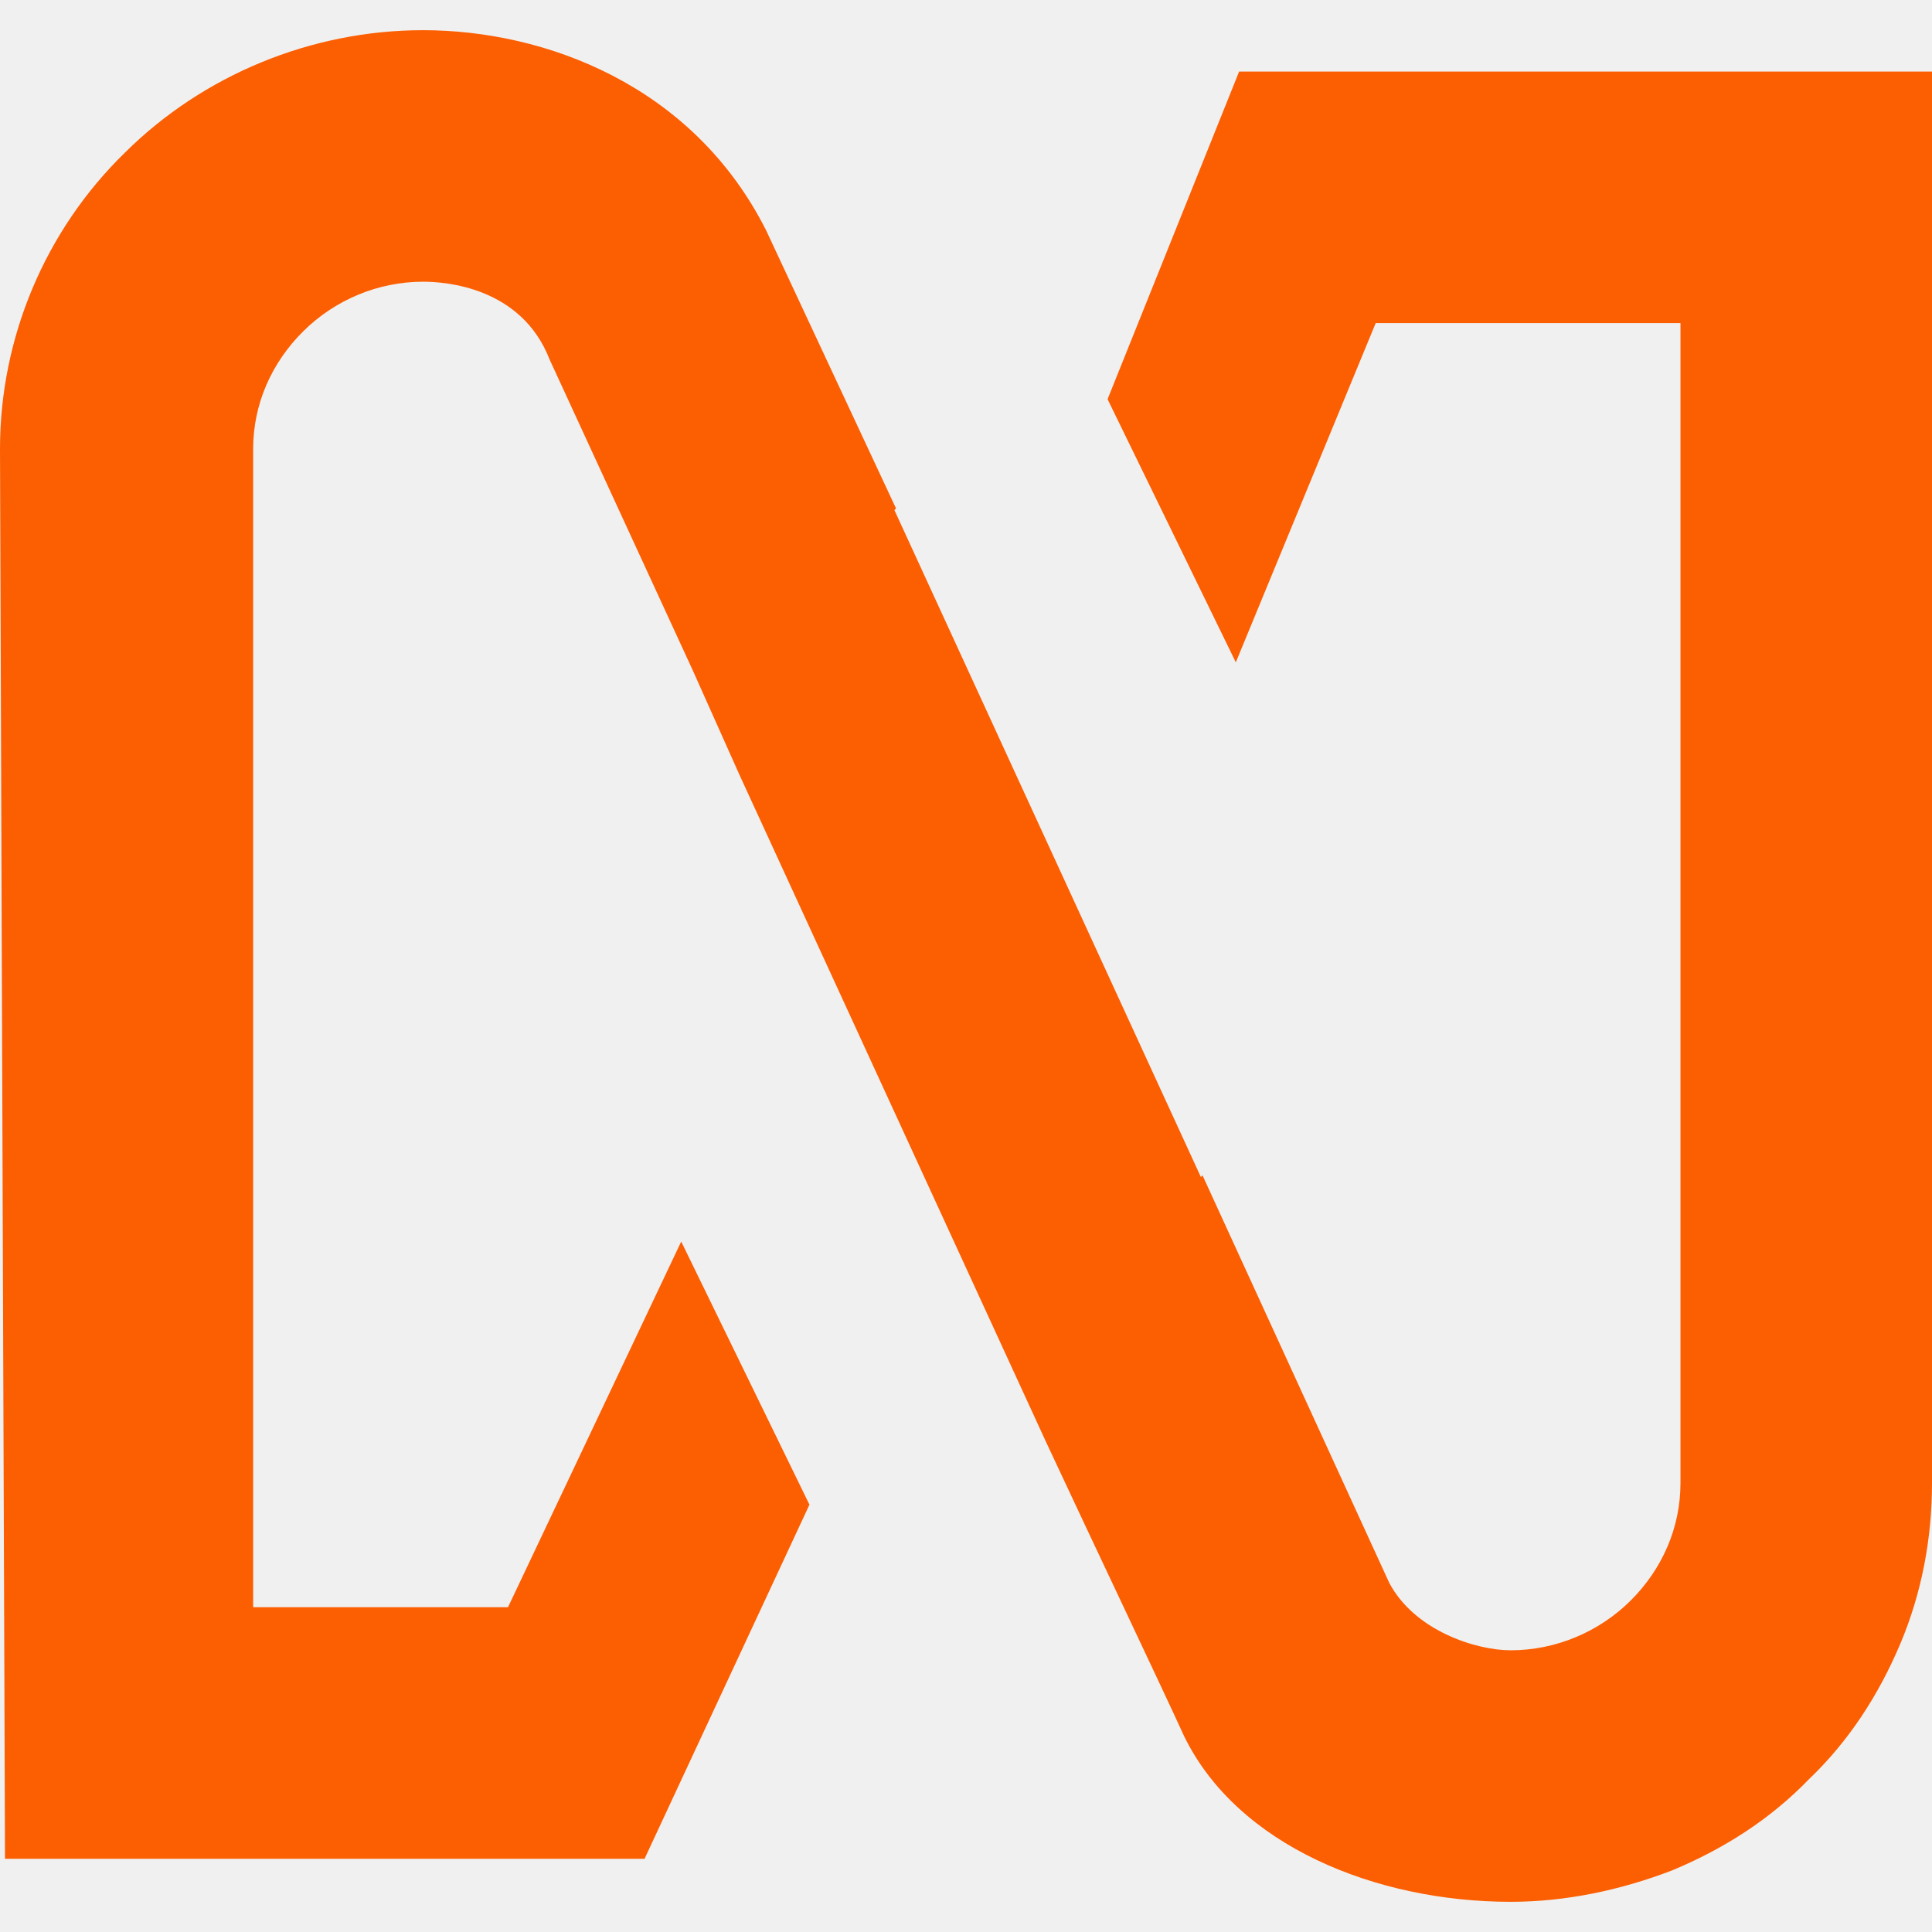
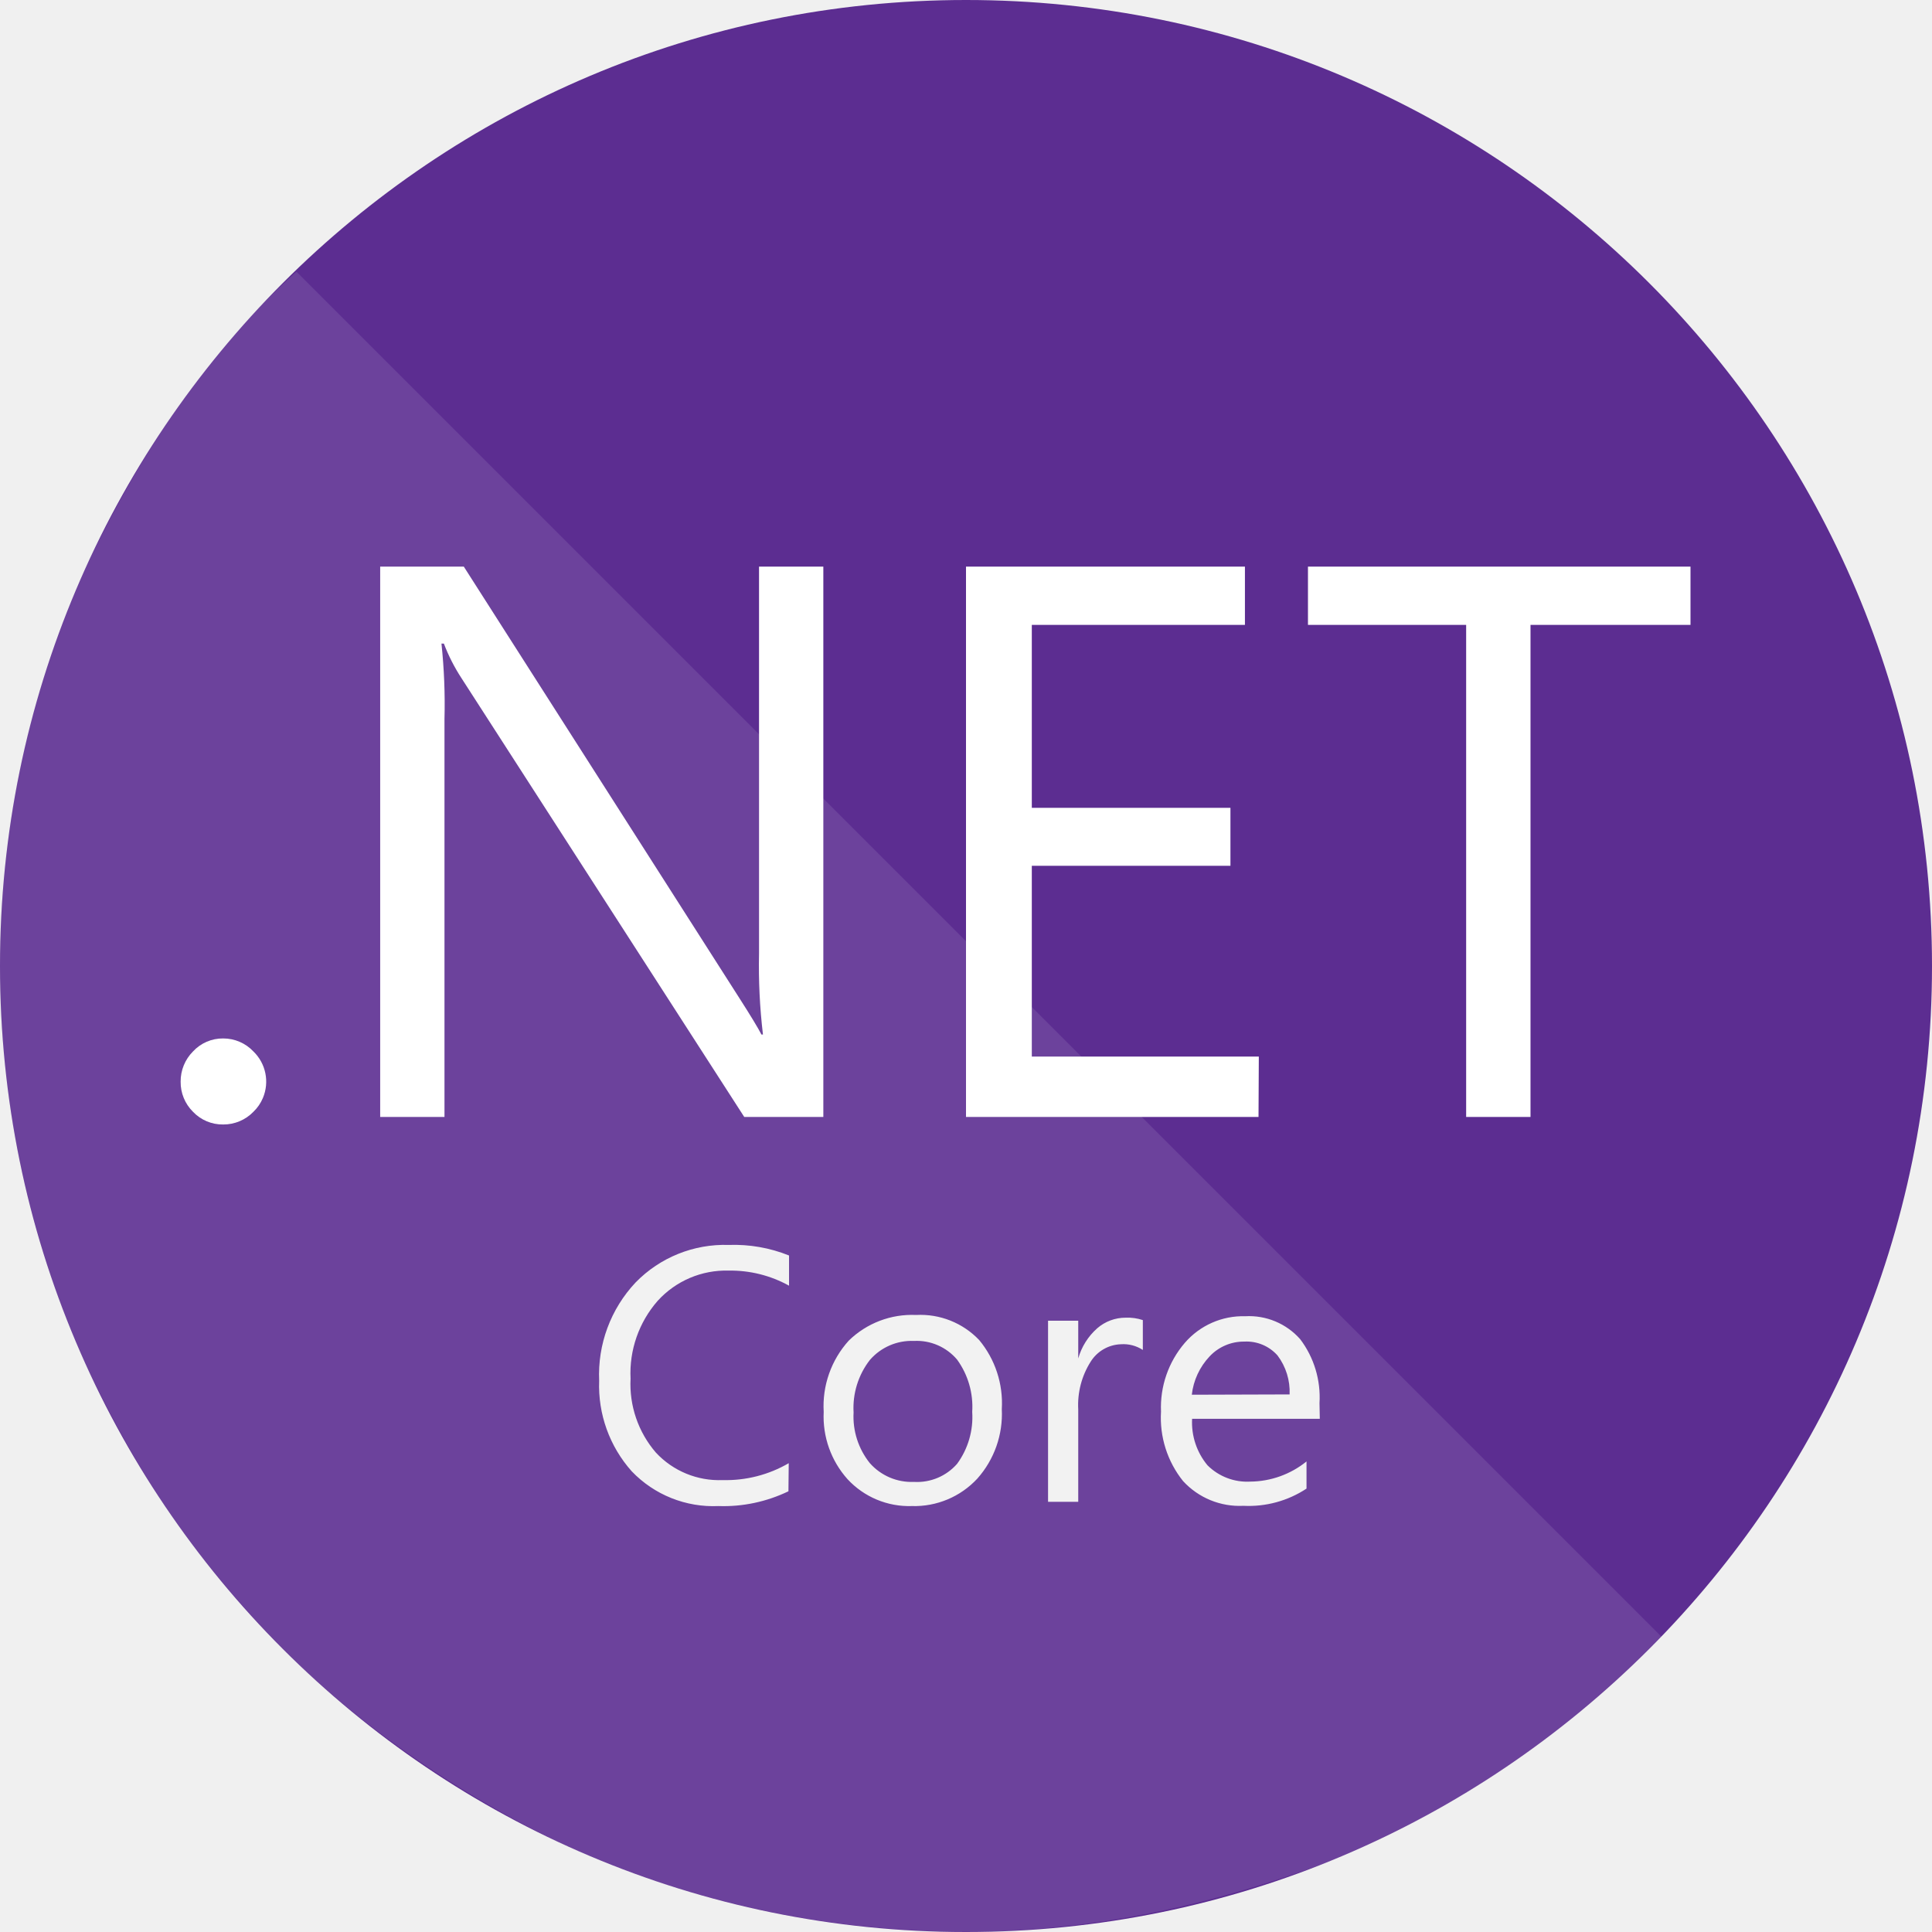
- <svg xmlns="http://www.w3.org/2000/svg" width="32" height="32" viewBox="0 0 32 32" fill="none">
-   <path d="M20.524 1.185L18.345 6.612L20.469 10.97L22.786 5.351H27.834V24.565C27.834 25.305 27.531 25.991 27.007 26.512C26.483 27.032 25.765 27.334 25.021 27.334C24.441 27.334 23.421 27.005 23.007 26.21L19.917 19.467L19.89 19.495L14.814 8.449L14.841 8.421L12.69 3.817C11.476 1.405 9.021 0.5 7.007 0.5C5.159 0.5 3.366 1.24 2.069 2.528C0.745 3.817 0 5.598 0 7.435L0.083 30.787H10.676L13.407 24.922L11.283 20.564L8.414 26.621H4.193V7.435C4.193 6.695 4.497 6.009 5.021 5.489C5.545 4.968 6.262 4.666 7.007 4.666C7.366 4.666 8.634 4.748 9.103 5.954L11.476 11.107L12.248 12.834L17.324 23.88C18.207 25.771 19.2 27.855 19.614 28.759C20.497 30.568 22.786 31.5 25.021 31.5C25.931 31.5 26.841 31.308 27.697 30.979C28.552 30.623 29.324 30.13 29.959 29.472C30.621 28.841 31.117 28.074 31.476 27.224C31.834 26.374 32 25.47 32 24.565V1.185H20.524Z" fill="#FC5E02" />
+ <svg xmlns="http://www.w3.org/2000/svg" width="32" height="32" fill="none">
+   <g clip-path="url(#a)">
+     <path fill="#5C2D91" d="M16 32c8.837 0 16-7.163 16-16S24.837 0 16 0 0 7.163 0 16s7.163 16 16 16Z" />
+     <path fill="#fff" d="M4.91 4.5C3.284 5.95 2.17 7.775 1.25 9.75A16.223 16.223 0 0 0 0 16c0 2.263.445 4.225 1.25 6.25.885 1.886 1.695 3.24 3.277 4.9 1.513 1.585 3.698 2.995 5.723 3.8 2.033.736 3.807 1.05 6 1.05 2.178-.063 4-.5 6-1.25 2.017-.889 3.877-2.154 5.267-3.643L4.91 4.5Z" opacity=".1" />
+     <path fill="#fff" d="M3.697 18.625a.675.675 0 0 1-.5-.21.689.689 0 0 1-.205-.5.7.7 0 0 1 .205-.5.67.67 0 0 1 .5-.215.685.685 0 0 1 .5.215.696.696 0 0 1 .157.772.684.684 0 0 1-.157.228.69.69 0 0 1-.5.21ZM13.637 18.5h-1.31l-4.685-7.27a3.003 3.003 0 0 1-.29-.57h-.04c.044.415.061.832.05 1.25v6.59H6.297V9.385h1.385l4.56 7.14c.19.296.313.5.37.61h.025a9.63 9.63 0 0 1-.065-1.34v-6.41h1.065V18.5ZM20.845 18.5H16V9.385h4.62v.965h-3.53v3.03h3.29v.96h-3.29v3.16h3.76l-.005 1ZM28 10.35h-2.65v8.15h-1.066v-8.15h-2.62v-.965H28v.965Z" />
+     <path fill="#F2F2F2" d="M13.06 24.7c-.362.174-.76.259-1.16.245a1.87 1.87 0 0 1-1.436-.575 2.13 2.13 0 0 1-.54-1.5 2.23 2.23 0 0 1 .605-1.63 2.06 2.06 0 0 1 1.54-.62c.342-.012.683.047 1 .175v.5a2 2 0 0 0-1-.25 1.53 1.53 0 0 0-1.175.5 1.82 1.82 0 0 0-.45 1.29c-.023.447.127.886.42 1.225a1.43 1.43 0 0 0 1.105.455 2.07 2.07 0 0 0 1.095-.28l-.005.465ZM15.103 24.945a1.389 1.389 0 0 1-1.065-.445 1.555 1.555 0 0 1-.395-1.115 1.618 1.618 0 0 1 .415-1.18 1.5 1.5 0 0 1 1.115-.425 1.344 1.344 0 0 1 1.045.415c.266.32.4.73.375 1.145a1.61 1.61 0 0 1-.405 1.15 1.42 1.42 0 0 1-1.085.455Zm.035-2.735a.915.915 0 0 0-.73.315 1.295 1.295 0 0 0-.27.87c-.017.304.08.604.27.84a.923.923 0 0 0 .73.31.88.88 0 0 0 .715-.3 1.31 1.31 0 0 0 .25-.86 1.33 1.33 0 0 0-.25-.865.876.876 0 0 0-.715-.31ZM18.93 22.36a.59.59 0 0 0-.366-.095.615.615 0 0 0-.5.29 1.34 1.34 0 0 0-.205.79v1.53h-.5v-3h.5v.625a1.05 1.05 0 0 1 .315-.5.715.715 0 0 1 .47-.175.786.786 0 0 1 .285.04v.495ZM21.86 23.5h-2.115c-.015.28.076.555.255.77a.93.93 0 0 0 .71.27 1.5 1.5 0 0 0 .93-.334v.45a1.74 1.74 0 0 1-1.045.285 1.27 1.27 0 0 1-1-.41 1.675 1.675 0 0 1-.365-1.15 1.64 1.64 0 0 1 .395-1.14 1.274 1.274 0 0 1 1-.44 1.13 1.13 0 0 1 .91.38c.23.303.343.68.32 1.06l.005.26Zm-.5-.404a1 1 0 0 0-.2-.645.685.685 0 0 0-.55-.23.775.775 0 0 0-.575.245 1.105 1.105 0 0 0-.295.635l1.62-.005Z" />
+   </g>
+   <defs>
+     <clipPath id="a">
+       <path fill="#fff" d="M0 0h32v32H0z" />
+     </clipPath>
+   </defs>
</svg>
